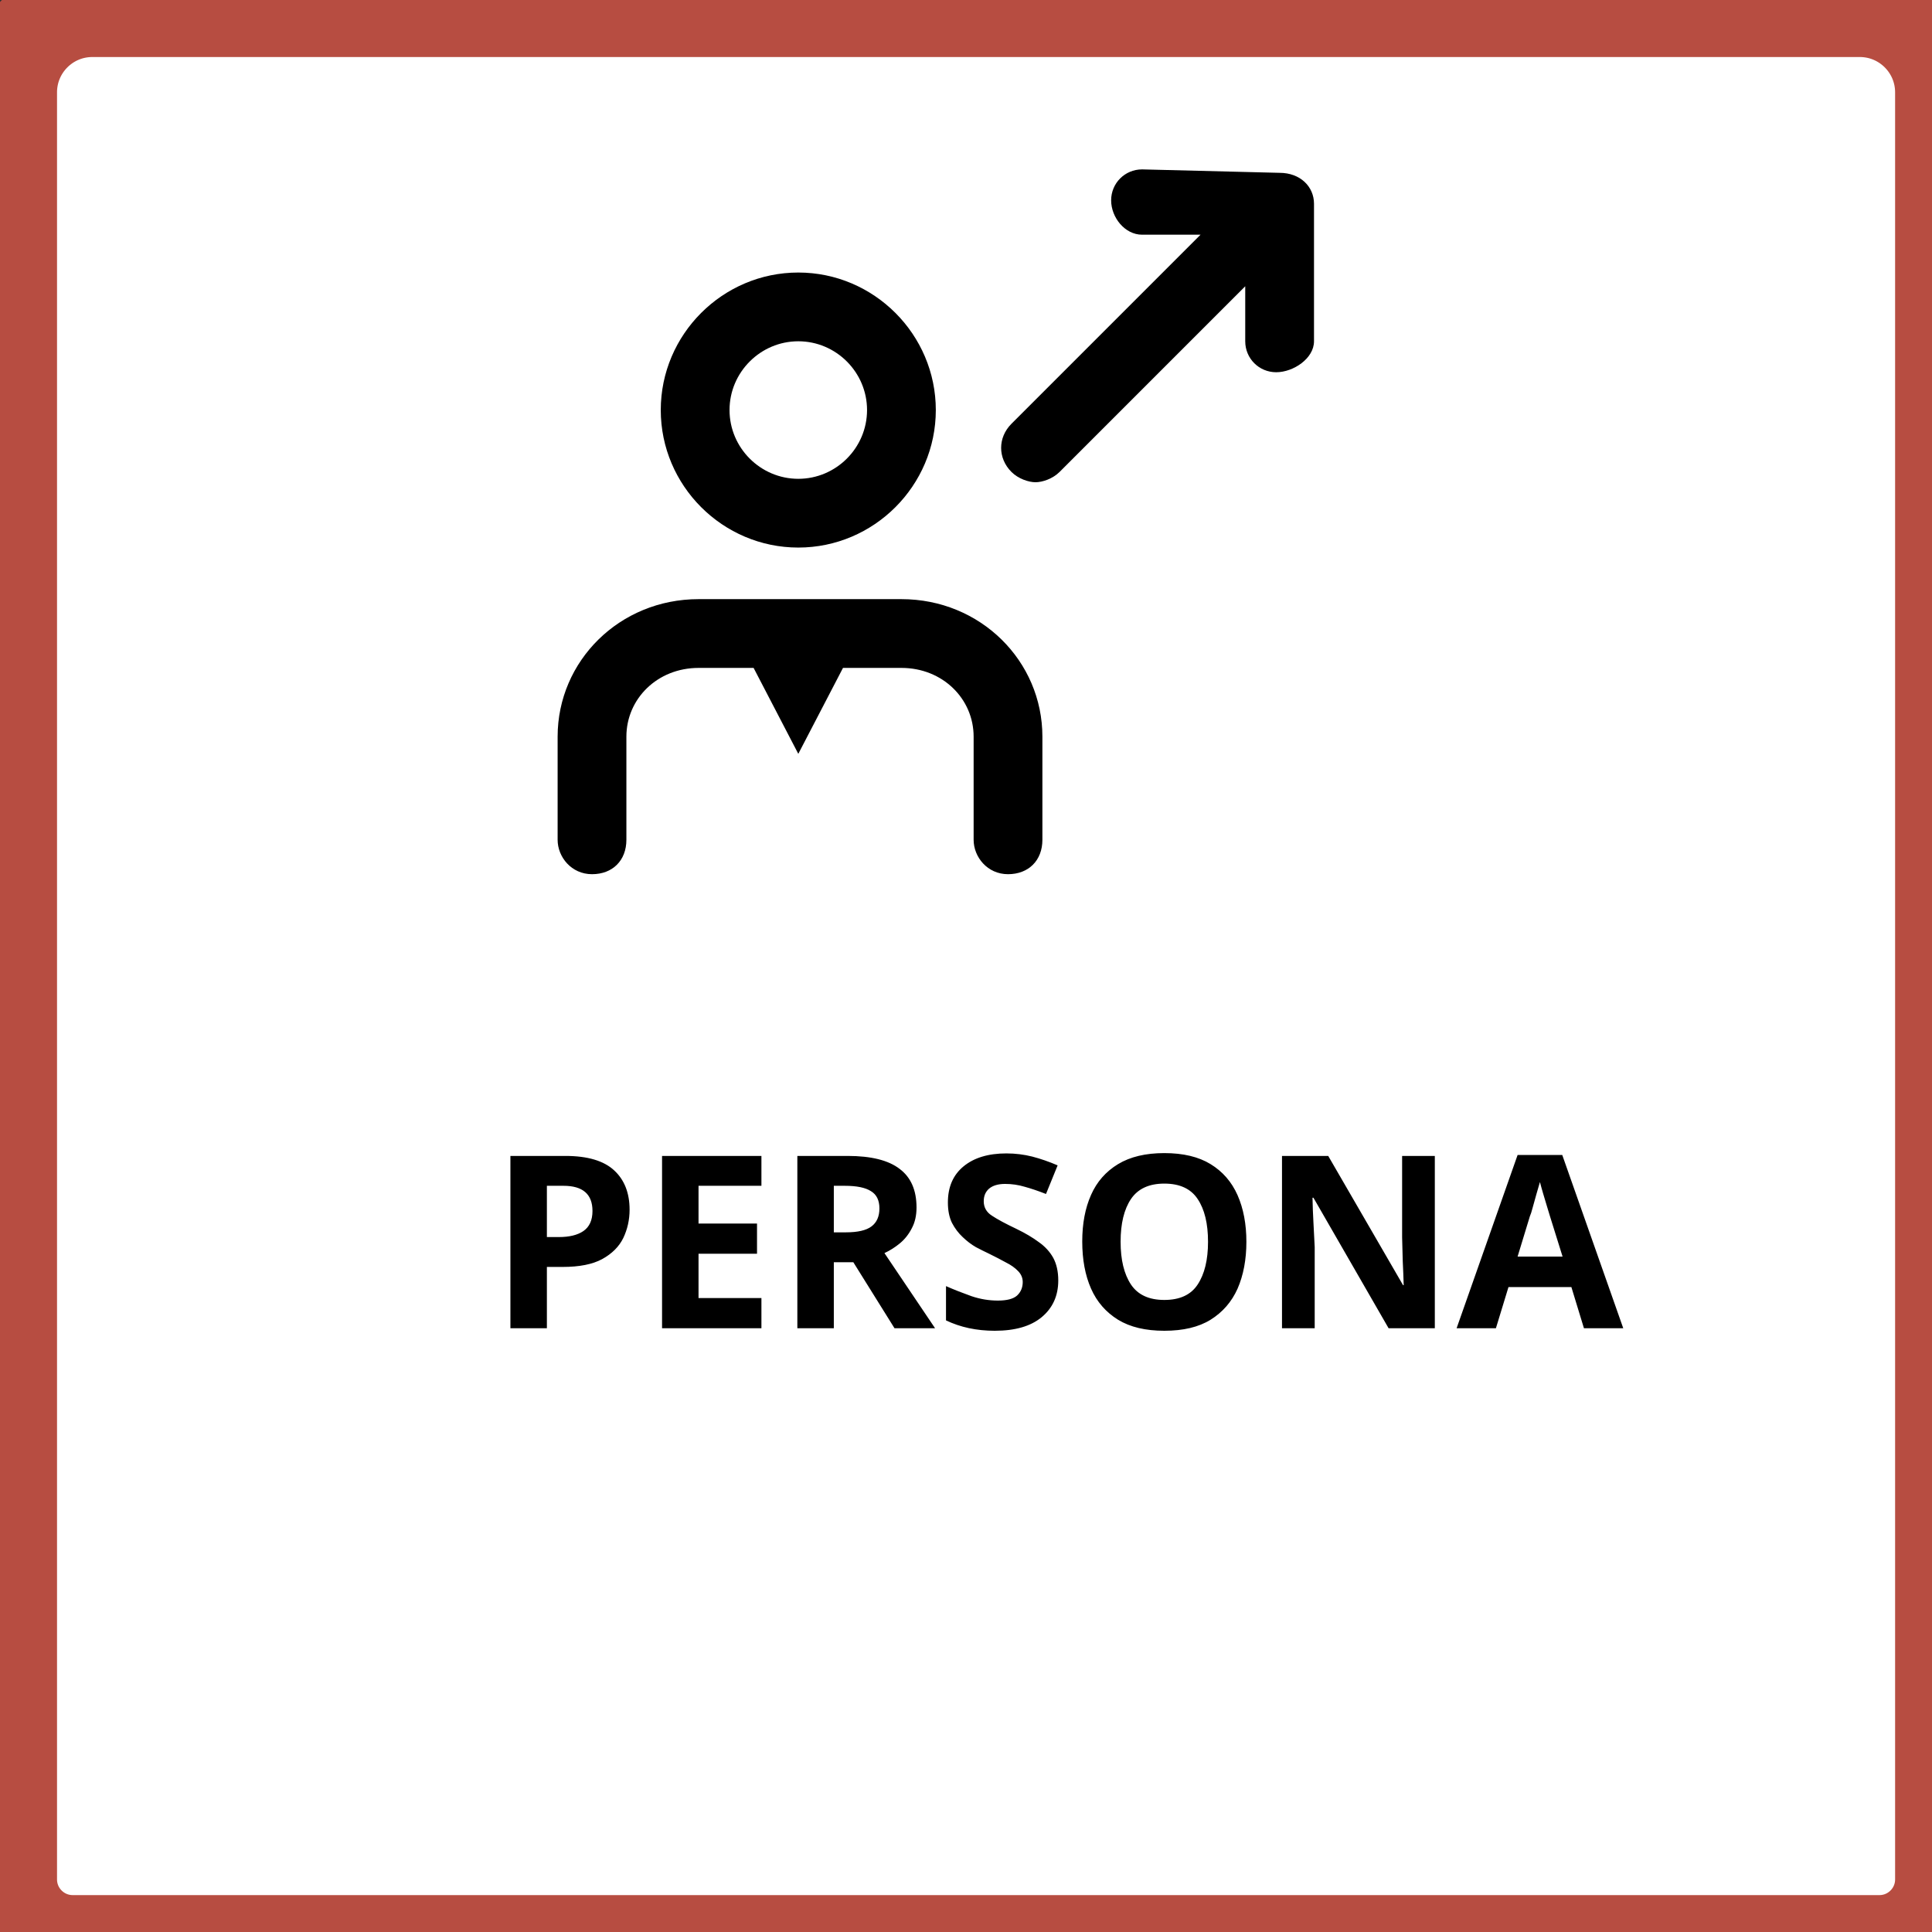
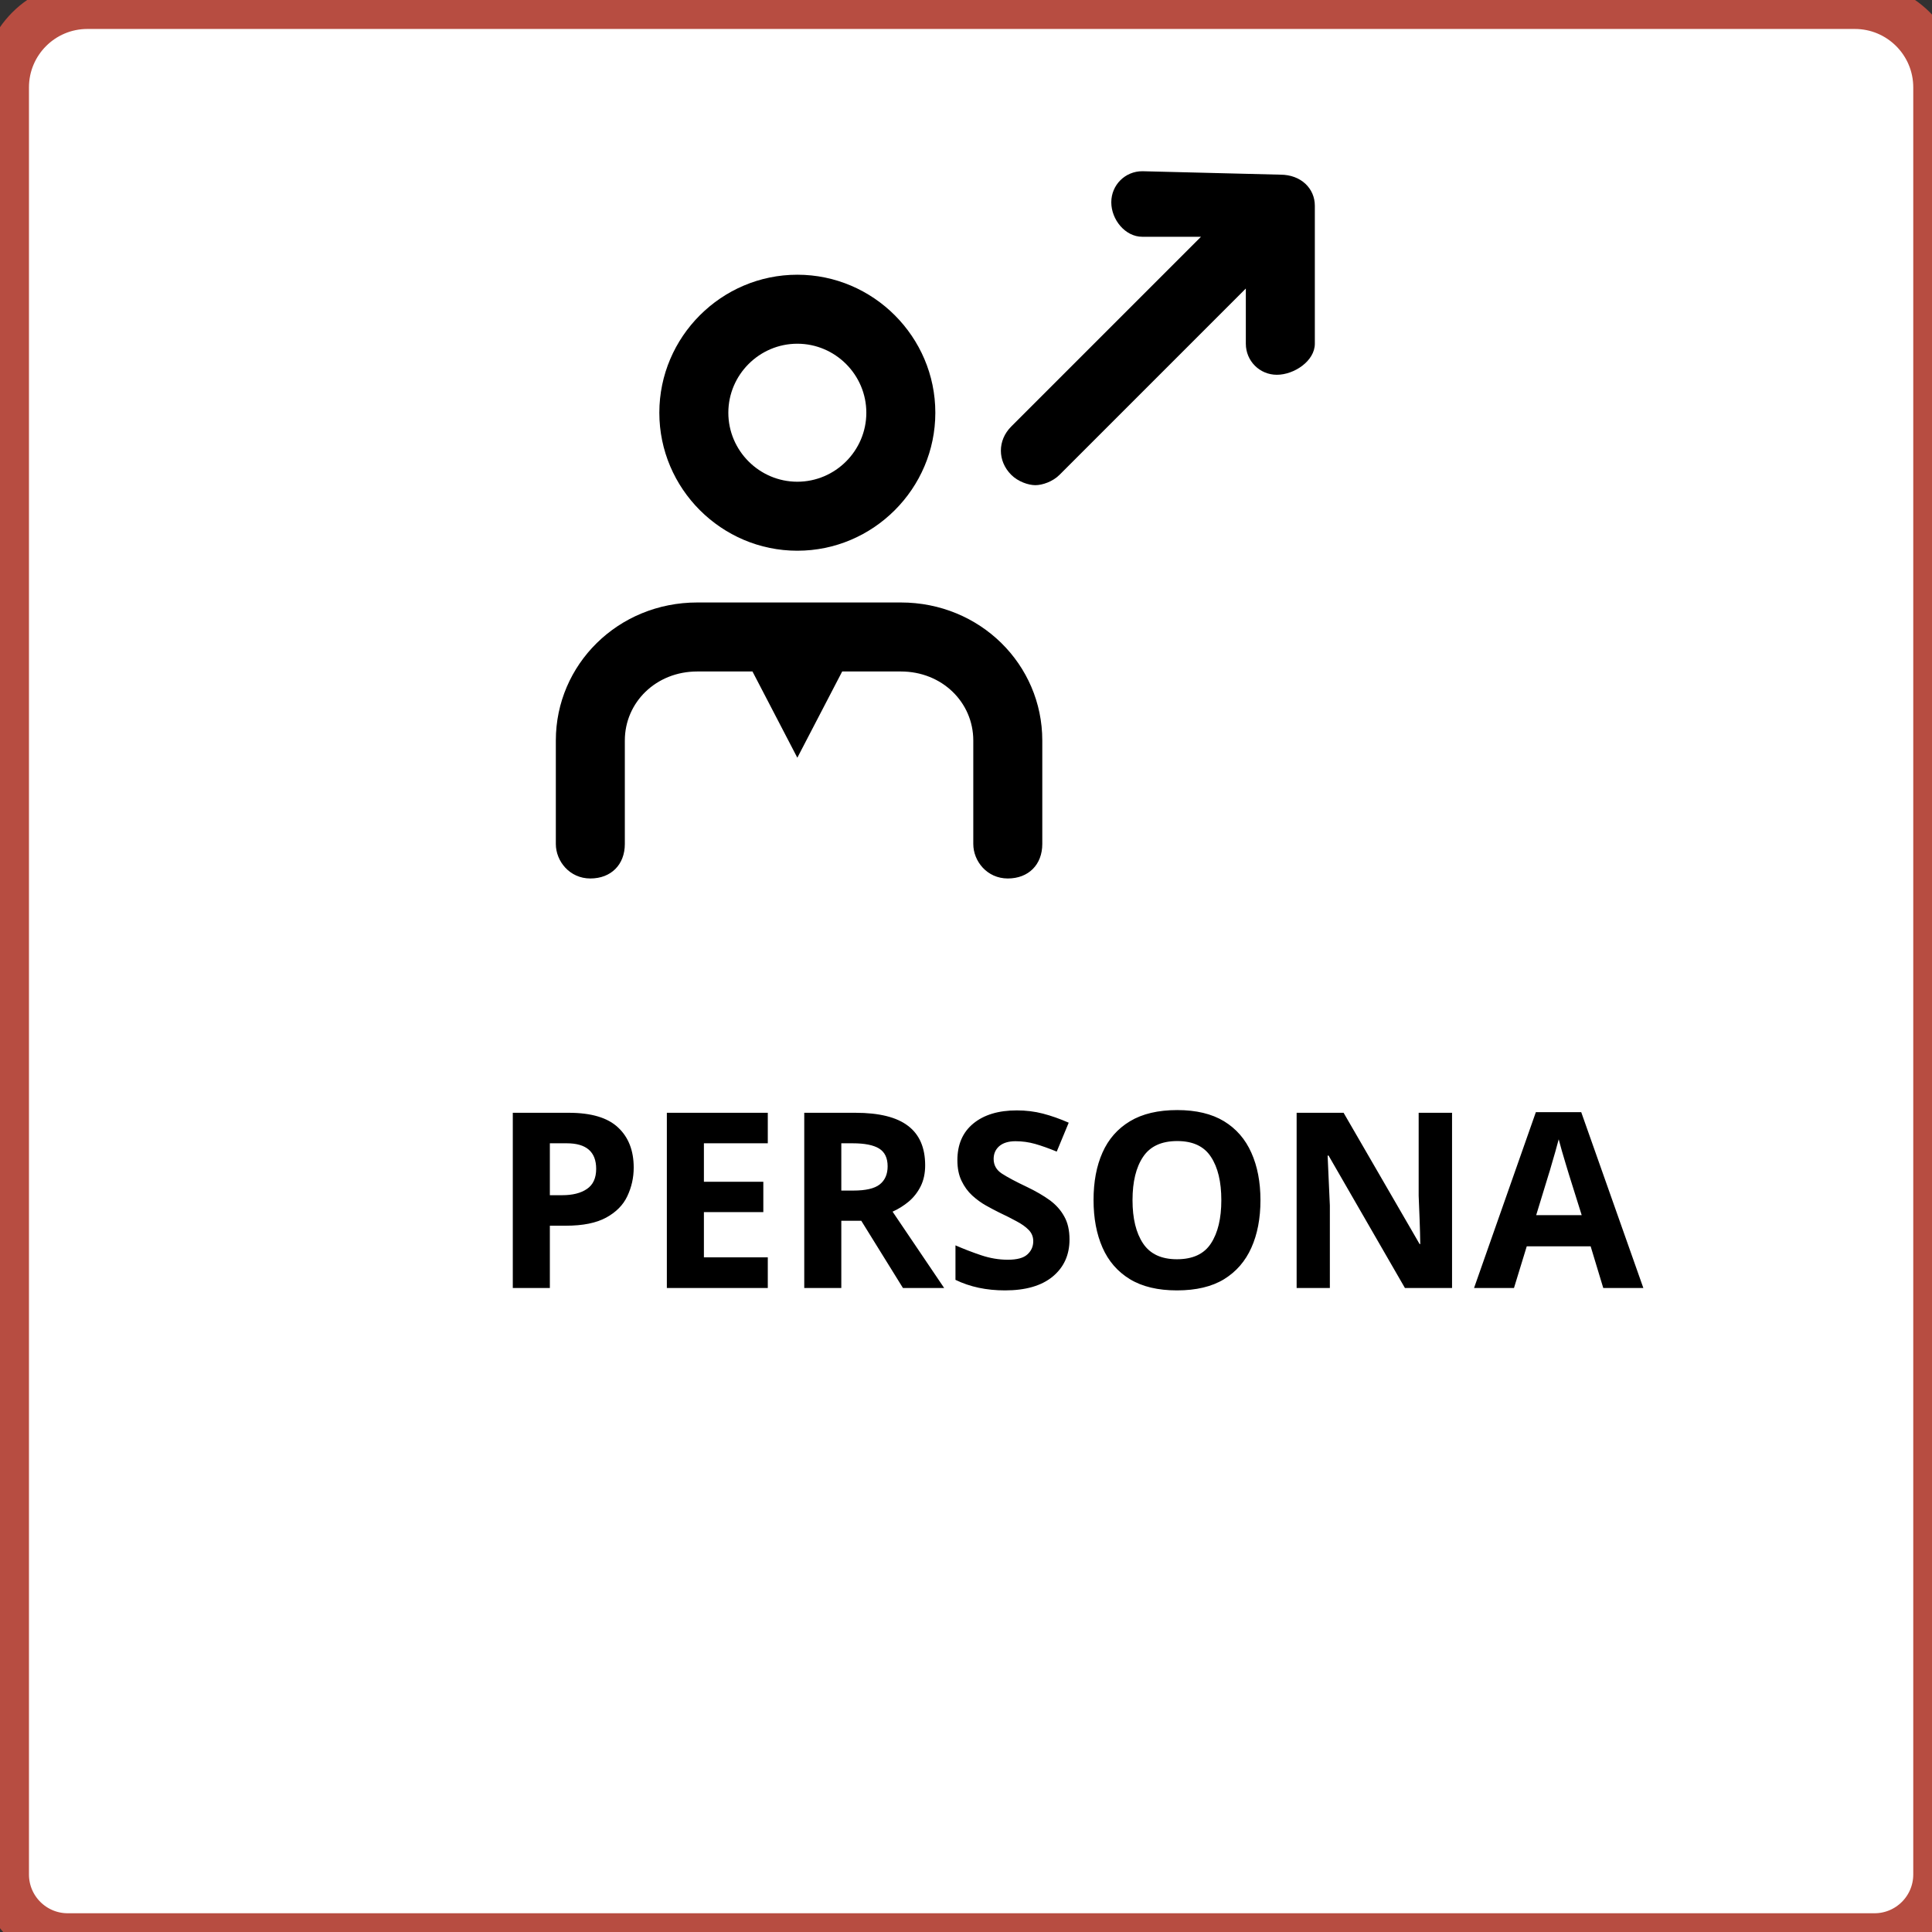
- <svg xmlns="http://www.w3.org/2000/svg" width="96" height="96" overflow="hidden">
+ <svg xmlns="http://www.w3.org/2000/svg" width="189" height="189" overflow="hidden">
  <defs>
    <clipPath id="clip0">
-       <path d="M0 0 96 0 96 96 0 96Z" fill-rule="evenodd" clip-rule="evenodd" />
+       <path d="M0 0 189 0 189 189 0 189Z" fill-rule="evenodd" clip-rule="evenodd" />
    </clipPath>
    <clipPath id="clip1">
-       <path d="M26 5 67 5 67 46 26 46Z" fill-rule="evenodd" clip-rule="evenodd" />
+       <path d="M51 10 132 10 132 91 51 91Z" fill-rule="evenodd" clip-rule="evenodd" />
    </clipPath>
    <clipPath id="clip2">
-       <path d="M26 5 67 5 67 46 26 46Z" fill-rule="evenodd" clip-rule="evenodd" />
+       <path d="M51 10 132 10 132 91 51 91Z" fill-rule="evenodd" clip-rule="evenodd" />
    </clipPath>
    <clipPath id="clip3">
-       <path d="M26 5 67 5 67 46 26 46Z" fill-rule="evenodd" clip-rule="evenodd" />
+       <path d="M51 10 132 10 132 91 51 91Z" fill-rule="evenodd" clip-rule="evenodd" />
    </clipPath>
  </defs>
  <g clip-path="url(#clip0)">
-     <path d="M0 0 96 0 96 96 0 96Z" fill="#313131" fill-rule="evenodd" />
-     <text fill="#FFFFFF" font-family="Calibri,Calibri_MSFontService,sans-serif" font-weight="300" font-size="5" transform="translate(9.60011 -3)">PERSONA</text>
-     <rect x="26.5" y="5.5" width="1" height="1" stroke="#2F528F" stroke-width="1.333" stroke-miterlimit="8" fill="#4472C4" />
-     <path d="M4.589 0.5 92.411 0.5C94.669 0.5 96.5 2.331 96.5 4.589L96.5 93.387C96.5 95.106 95.106 96.5 93.387 96.5L3.613 96.5C1.894 96.5 0.5 95.106 0.5 93.387L0.5 4.589C0.5 2.331 2.331 0.5 4.589 0.5Z" stroke="#B74D41" stroke-width="4.667" stroke-miterlimit="8" fill="#FFFFFF" fill-rule="evenodd" />
+     <rect x="0" y="0" width="189" height="189" fill="#313131" />
+     <text fill="#FFFFFF" font-family="Calibri,Calibri_MSFontService,sans-serif" font-weight="300" font-size="11" transform="translate(9.60032 -5)">PERSONA</text>
+     <rect x="51.5" y="10.5" width="1" height="1" stroke="#2F528F" stroke-width="1.333" stroke-miterlimit="8" fill="#4472C4" />
+     <path d="M8.55 0.5 181.451 0.5C185.896 0.5 189.5 4.104 189.5 8.55L189.5 183.371C189.5 186.756 186.756 189.5 183.371 189.5L6.629 189.5C3.244 189.5 0.5 186.756 0.5 183.371L0.5 8.55C0.5 4.104 4.104 0.5 8.55 0.5Z" stroke="#B74D41" stroke-width="4.667" stroke-miterlimit="8" fill="#FFFFFF" fill-rule="evenodd" />
    <g clip-path="url(#clip1)">
      <g clip-path="url(#clip2)">
        <g clip-path="url(#clip3)">
-           <path d="M39.667 27.208C43.425 27.208 46.5 24.133 46.5 20.375 46.5 16.617 43.425 13.542 39.667 13.542 35.908 13.542 32.833 16.617 32.833 20.375 32.833 24.133 35.908 27.208 39.667 27.208ZM39.667 16.958C41.546 16.958 43.083 18.496 43.083 20.375 43.083 22.254 41.546 23.792 39.667 23.792 37.788 23.792 36.25 22.254 36.25 20.375 36.25 18.496 37.788 16.958 39.667 16.958Z" />
-           <path d="M63.583 8.588 56.75 8.417C56.75 8.417 56.75 8.417 56.75 8.417 55.896 8.417 55.212 9.1 55.212 9.954 55.212 10.808 55.896 11.662 56.75 11.662L59.654 11.662 50.258 21.058C49.575 21.742 49.575 22.767 50.258 23.45 50.6 23.792 51.112 23.962 51.454 23.962 51.796 23.962 52.308 23.792 52.65 23.45L61.875 14.225 61.875 16.958C61.875 17.812 62.558 18.496 63.413 18.496 64.267 18.496 65.292 17.812 65.292 16.958L65.292 10.125C65.292 9.271 64.608 8.588 63.583 8.588Z" />
-           <path d="M44.792 29.771 34.712 29.771C30.783 29.771 27.708 32.846 27.708 36.604L27.708 41.729C27.708 42.583 28.392 43.438 29.417 43.438 30.442 43.438 31.125 42.754 31.125 41.729L31.125 36.604C31.125 34.725 32.663 33.188 34.712 33.188L37.446 33.188 39.667 37.458 41.888 33.188 44.792 33.188C46.842 33.188 48.379 34.725 48.379 36.604L48.379 41.729C48.379 42.583 49.062 43.438 50.087 43.438 51.112 43.438 51.796 42.754 51.796 41.729L51.796 36.604C51.796 32.846 48.721 29.771 44.792 29.771Z" />
+           <path d="M78 53.875C85.425 53.875 91.5 47.8 91.5 40.375 91.5 32.95 85.425 26.875 78 26.875 70.575 26.875 64.5 32.95 64.5 40.375 64.5 47.8 70.575 53.875 78 53.875ZM78 33.625C81.713 33.625 84.75 36.663 84.75 40.375 84.75 44.087 81.713 47.125 78 47.125 74.287 47.125 71.25 44.087 71.25 40.375 71.25 36.663 74.287 33.625 78 33.625Z" />
+           <path d="M125.25 17.087 111.75 16.75C111.75 16.75 111.75 16.75 111.75 16.75 110.063 16.75 108.713 18.1 108.713 19.788 108.713 21.475 110.063 23.163 111.75 23.163L117.488 23.163 98.925 41.725C97.575 43.075 97.575 45.1 98.925 46.45 99.6 47.125 100.613 47.462 101.287 47.462 101.963 47.462 102.975 47.125 103.65 46.45L121.875 28.225 121.875 33.625C121.875 35.312 123.225 36.663 124.912 36.663 126.6 36.663 128.625 35.312 128.625 33.625L128.625 20.125C128.625 18.438 127.275 17.087 125.25 17.087Z" />
+           <path d="M88.125 58.938 68.213 58.938C60.45 58.938 54.375 65.013 54.375 72.438L54.375 82.562C54.375 84.25 55.725 85.938 57.75 85.938 59.775 85.938 61.125 84.588 61.125 82.562L61.125 72.438C61.125 68.725 64.162 65.688 68.213 65.688L73.612 65.688 78 74.125 82.388 65.688 88.125 65.688C92.175 65.688 95.213 68.725 95.213 72.438L95.213 82.562C95.213 84.25 96.562 85.938 98.588 85.938 100.613 85.938 101.963 84.588 101.963 82.562L101.963 72.438C101.963 65.013 95.888 58.938 88.125 58.938Z" />
        </g>
      </g>
    </g>
-     <text font-family="Calibri,Calibri_MSFontService,sans-serif" font-weight="700" transform="translate(24.2838 66)">PERSONA</text>
+     <text font-family="Calibri,Calibri_MSFontService,sans-serif" font-weight="700" font-size="24" transform="translate(48.0089 126)">PERSONA</text>
  </g>
</svg>
